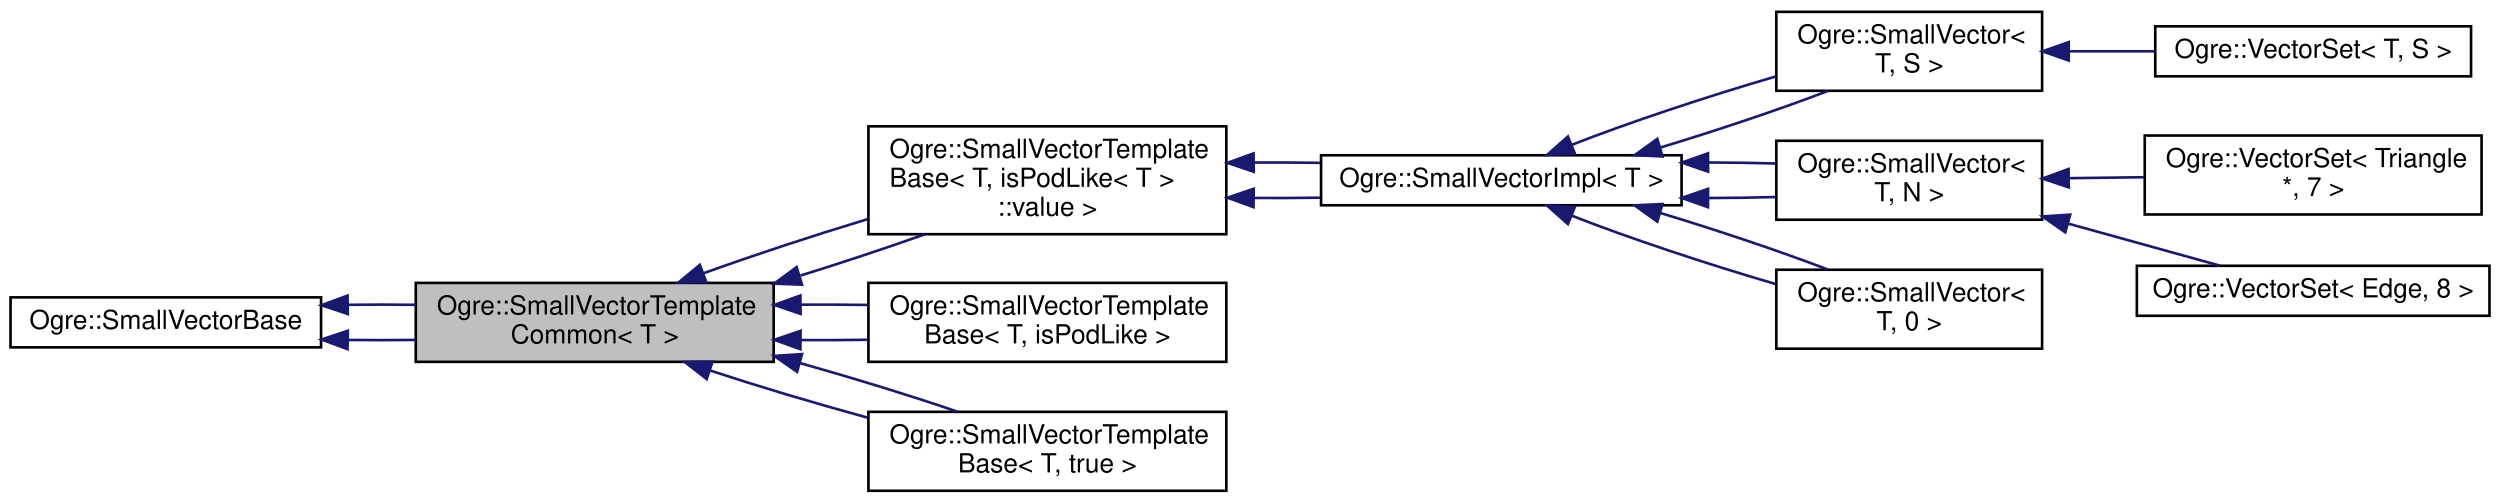
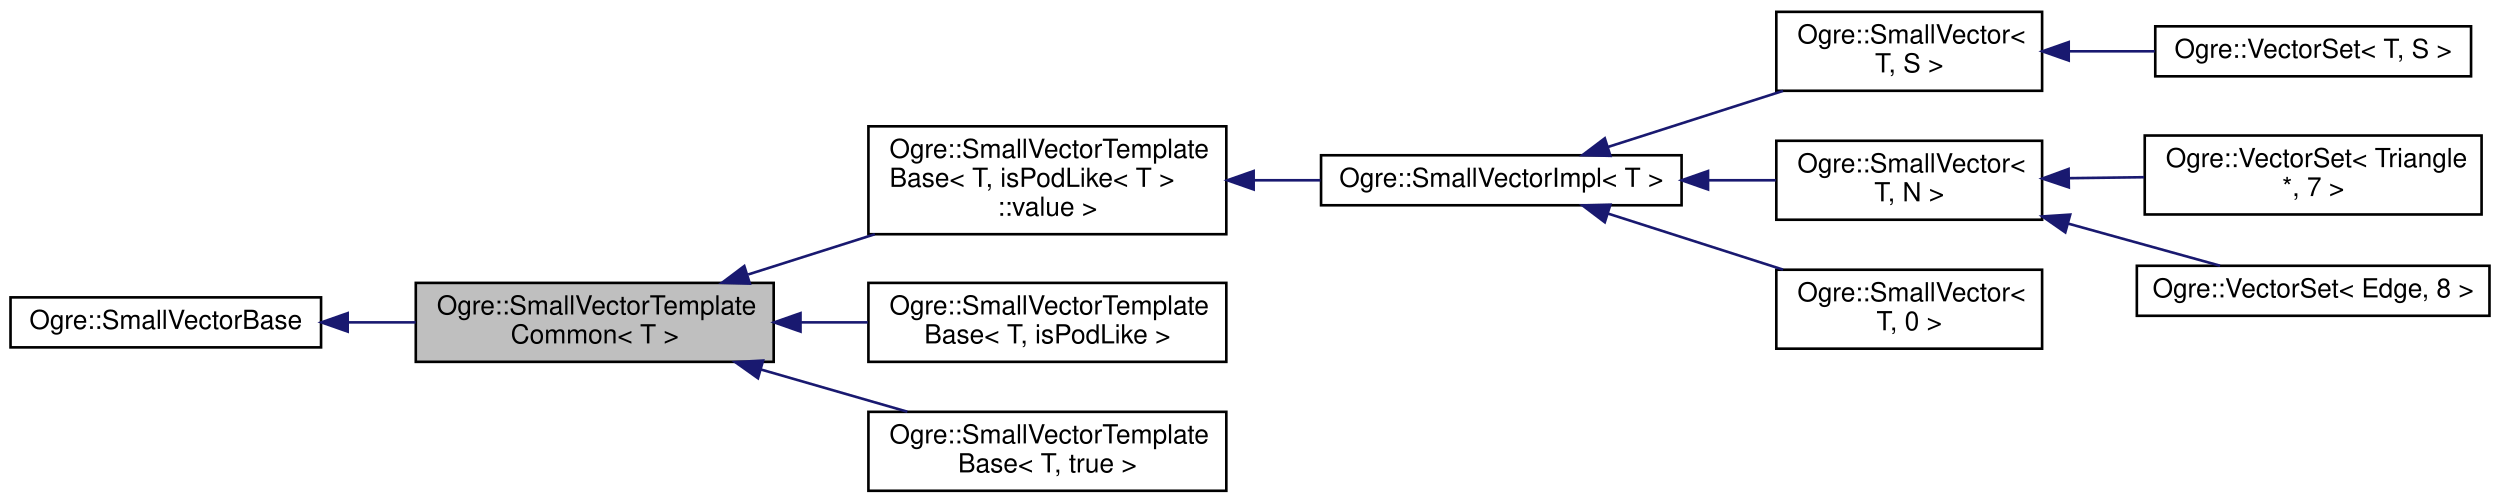
<svg xmlns="http://www.w3.org/2000/svg" xmlns:xlink="http://www.w3.org/1999/xlink" width="950pt" height="191pt" viewBox="0.00 0.00 950.00 191.00">
  <g id="graph0" class="graph" transform="scale(1 1) rotate(0) translate(4 187)">
    <g id="node1" class="node">
      <g id="a_node1">
        <a xlink:title=" ">
          <polygon fill="#bfbfbf" stroke="black" points="154,-49.5 154,-79.5 290,-79.5 290,-49.5 154,-49.5" />
          <text text-anchor="start" x="162" y="-67.5" font-family="Helvetica,sans-Serif" font-size="10.00">Ogre::SmallVectorTemplate</text>
          <text text-anchor="middle" x="222" y="-56.5" font-family="Helvetica,sans-Serif" font-size="10.00">Common&lt; T &gt;</text>
        </a>
      </g>
    </g>
    <g id="node3" class="node">
      <g id="a_node3">
        <a xlink:href="class_ogre_1_1_small_vector_template_base.html" target="_top" xlink:title=" ">
          <polygon fill="none" stroke="black" points="326,-98 326,-139 462,-139 462,-98 326,-98" />
          <text text-anchor="start" x="334" y="-127" font-family="Helvetica,sans-Serif" font-size="10.00">Ogre::SmallVectorTemplate</text>
          <text text-anchor="start" x="334" y="-116" font-family="Helvetica,sans-Serif" font-size="10.00">Base&lt; T, isPodLike&lt; T &gt;</text>
          <text text-anchor="middle" x="394" y="-105" font-family="Helvetica,sans-Serif" font-size="10.00">::value &gt;</text>
        </a>
      </g>
    </g>
-     <g id="edge3" class="edge">
-       <path fill="none" stroke="midnightblue" d="M300.19,-82.29C316.36,-87.32 332.9,-92.8 347.47,-97.98" />
-       <polygon fill="midnightblue" stroke="midnightblue" points="300.78,-78.81 290.19,-79.23 298.72,-85.51 300.78,-78.81" />
-     </g>
-     <g id="edge15" class="edge">
-       <path fill="none" stroke="midnightblue" d="M263.42,-83.19C282.07,-89.94 304.7,-97.39 325.81,-103.77" />
-       <polygon fill="midnightblue" stroke="midnightblue" points="264.38,-79.81 253.79,-79.62 261.95,-86.37 264.38,-79.81" />
+     <g id="edge2" class="edge">
+       <path fill="none" stroke="midnightblue" d="M280.29,-82.7C295.76,-87.61 312.6,-92.96 328.43,-97.99" />
+       <polygon fill="midnightblue" stroke="midnightblue" points="280.94,-79.23 270.35,-79.54 278.83,-85.91 280.94,-79.23" />
    </g>
    <g id="node11" class="node">
      <g id="a_node11">
        <a xlink:href="class_ogre_1_1_small_vector_template_base.html" target="_top" xlink:title="SmallVectorTemplateBase&lt;isPodLike = false&gt; - This is where we put method implementations that are des...">
          <polygon fill="none" stroke="black" points="326,-49.5 326,-79.5 462,-79.5 462,-49.5 326,-49.5" />
          <text text-anchor="start" x="334" y="-67.5" font-family="Helvetica,sans-Serif" font-size="10.00">Ogre::SmallVectorTemplate</text>
          <text text-anchor="middle" x="394" y="-56.5" font-family="Helvetica,sans-Serif" font-size="10.00">Base&lt; T, isPodLike &gt;</text>
        </a>
      </g>
    </g>
-     <g id="edge16" class="edge">
-       <path fill="none" stroke="midnightblue" d="M300.42,-57.77C308.88,-57.72 317.43,-57.76 325.74,-57.88" />
-       <polygon fill="midnightblue" stroke="midnightblue" points="300.15,-54.28 290.19,-57.88 300.23,-61.28 300.15,-54.28" />
-     </g>
-     <g id="edge17" class="edge">
-       <path fill="none" stroke="midnightblue" d="M300.42,-71.23C308.88,-71.28 317.43,-71.24 325.74,-71.12" />
-       <polygon fill="midnightblue" stroke="midnightblue" points="300.23,-67.72 290.19,-71.12 300.15,-74.72 300.23,-67.72" />
+     <g id="edge10" class="edge">
+       <path fill="none" stroke="midnightblue" d="M300.42,-64.5C308.88,-64.5 317.43,-64.5 325.74,-64.5" />
+       <polygon fill="midnightblue" stroke="midnightblue" points="300.19,-61 290.19,-64.5 300.19,-68 300.19,-61" />
    </g>
    <g id="node12" class="node">
      <g id="a_node12">
        <a xlink:href="class_ogre_1_1_small_vector_template_base_3_01_t_00_01true_01_4.html" target="_top" xlink:title="SmallVectorTemplateBase&lt;isPodLike = true&gt; - This is where we put method implementations that are desi...">
          <polygon fill="none" stroke="black" points="326,-0.5 326,-30.5 462,-30.5 462,-0.5 326,-0.5" />
          <text text-anchor="start" x="334" y="-18.5" font-family="Helvetica,sans-Serif" font-size="10.00">Ogre::SmallVectorTemplate</text>
          <text text-anchor="middle" x="394" y="-7.5" font-family="Helvetica,sans-Serif" font-size="10.00">Base&lt; T, true &gt;</text>
        </a>
      </g>
    </g>
-     <g id="edge18" class="edge">
-       <path fill="none" stroke="midnightblue" d="M265.88,-46.19C284.03,-40.21 305.61,-33.77 325.78,-28.26" />
-       <polygon fill="midnightblue" stroke="midnightblue" points="264.54,-42.95 256.18,-49.46 266.78,-49.58 264.54,-42.95" />
-     </g>
-     <g id="edge19" class="edge">
-       <path fill="none" stroke="midnightblue" d="M300.1,-49C321.11,-43.08 342.76,-36.43 359.88,-30.53" />
-       <polygon fill="midnightblue" stroke="midnightblue" points="298.89,-45.7 290.19,-51.75 300.76,-52.45 298.89,-45.7" />
+     <g id="edge11" class="edge">
+       <path fill="none" stroke="midnightblue" d="M285.08,-46.61C303.37,-41.34 323.18,-35.62 340.78,-30.55" />
+       <polygon fill="midnightblue" stroke="midnightblue" points="284.03,-43.27 275.39,-49.4 285.97,-49.99 284.03,-43.27" />
    </g>
    <g id="node2" class="node">
      <g id="a_node2">
        <a xlink:href="class_ogre_1_1_small_vector_base.html" target="_top" xlink:title="SmallVectorBase - This is all the non-templated stuff common to all SmallVectors.">
          <polygon fill="none" stroke="black" points="0,-55 0,-74 118,-74 118,-55 0,-55" />
          <text text-anchor="middle" x="59" y="-62" font-family="Helvetica,sans-Serif" font-size="10.00">Ogre::SmallVectorBase</text>
        </a>
      </g>
    </g>
    <g id="edge1" class="edge">
-       <path fill="none" stroke="midnightblue" d="M128.34,-57.82C136.82,-57.72 145.48,-57.73 153.93,-57.83" />
-       <polygon fill="midnightblue" stroke="midnightblue" points="128.07,-54.32 118.12,-57.99 128.18,-61.32 128.07,-54.32" />
-     </g>
-     <g id="edge2" class="edge">
-       <path fill="none" stroke="midnightblue" d="M128.34,-71.18C136.82,-71.28 145.48,-71.27 153.93,-71.17" />
-       <polygon fill="midnightblue" stroke="midnightblue" points="128.18,-67.68 118.12,-71.01 128.07,-74.68 128.18,-67.68" />
+       <path fill="none" stroke="midnightblue" d="M128.34,-64.5C136.82,-64.5 145.48,-64.5 153.93,-64.5" />
+       <polygon fill="midnightblue" stroke="midnightblue" points="128.12,-61 118.12,-64.5 128.12,-68 128.12,-61" />
    </g>
    <g id="node4" class="node">
      <g id="a_node4">
        <a xlink:href="class_ogre_1_1_small_vector_impl.html" target="_top" xlink:title="SmallVectorImpl - This class consists of common code factored out of the SmallVector class to reduce ...">
          <polygon fill="none" stroke="black" points="498,-109 498,-128 635,-128 635,-109 498,-109" />
          <text text-anchor="middle" x="566.5" y="-116" font-family="Helvetica,sans-Serif" font-size="10.00">Ogre::SmallVectorImpl&lt; T &gt;</text>
        </a>
      </g>
    </g>
-     <g id="edge4" class="edge">
-       <path fill="none" stroke="midnightblue" d="M472.57,-111.77C480.98,-111.72 489.49,-111.76 497.77,-111.88" />
-       <polygon fill="midnightblue" stroke="midnightblue" points="472.35,-108.28 462.39,-111.88 472.42,-115.28 472.35,-108.28" />
-     </g>
-     <g id="edge14" class="edge">
-       <path fill="none" stroke="midnightblue" d="M472.57,-125.23C480.98,-125.28 489.49,-125.24 497.77,-125.12" />
-       <polygon fill="midnightblue" stroke="midnightblue" points="472.42,-121.72 462.39,-125.12 472.35,-128.72 472.42,-121.72" />
+     <g id="edge3" class="edge">
+       <path fill="none" stroke="midnightblue" d="M472.57,-118.5C480.98,-118.5 489.49,-118.5 497.77,-118.5" />
+       <polygon fill="midnightblue" stroke="midnightblue" points="472.39,-115 462.39,-118.5 472.39,-122 472.39,-115" />
    </g>
    <g id="node5" class="node">
      <g id="a_node5">
        <a xlink:href="class_ogre_1_1_small_vector.html" target="_top" xlink:title=" ">
          <polygon fill="none" stroke="black" points="671,-152.5 671,-182.5 772,-182.5 772,-152.5 671,-152.5" />
          <text text-anchor="start" x="679" y="-170.5" font-family="Helvetica,sans-Serif" font-size="10.00">Ogre::SmallVector&lt;</text>
          <text text-anchor="middle" x="721.5" y="-159.5" font-family="Helvetica,sans-Serif" font-size="10.00"> T, S &gt;</text>
        </a>
      </g>
    </g>
-     <g id="edge5" class="edge">
-       <path fill="none" stroke="midnightblue" d="M627.03,-130.97C648.84,-137.56 672.58,-145.54 690.68,-152.47" />
-       <polygon fill="midnightblue" stroke="midnightblue" points="627.76,-127.53 617.17,-128.04 625.77,-134.24 627.76,-127.53" />
-     </g>
-     <g id="edge7" class="edge">
-       <path fill="none" stroke="midnightblue" d="M593.14,-131.91C614.26,-140.22 644.83,-150.4 670.73,-157.93" />
-       <polygon fill="midnightblue" stroke="midnightblue" points="594.45,-128.66 583.87,-128.11 591.8,-135.14 594.45,-128.66" />
+     <g id="edge4" class="edge">
+       <path fill="none" stroke="midnightblue" d="M606.94,-131.13C627.28,-137.64 652.22,-145.63 673.55,-152.46" />
+       <polygon fill="midnightblue" stroke="midnightblue" points="607.95,-127.78 597.36,-128.06 605.82,-134.45 607.95,-127.78" />
    </g>
    <g id="node7" class="node">
      <g id="a_node7">
        <a xlink:href="class_ogre_1_1_small_vector.html" target="_top" xlink:title="SmallVector - This is a 'vector' (really, a variable-sized array), optimized for the case when the ar...">
          <polygon fill="none" stroke="black" points="671,-103.5 671,-133.5 772,-133.5 772,-103.5 671,-103.5" />
          <text text-anchor="start" x="679" y="-121.5" font-family="Helvetica,sans-Serif" font-size="10.00">Ogre::SmallVector&lt;</text>
          <text text-anchor="middle" x="721.5" y="-110.5" font-family="Helvetica,sans-Serif" font-size="10.00"> T, N &gt;</text>
        </a>
      </g>
    </g>
-     <g id="edge8" class="edge">
-       <path fill="none" stroke="midnightblue" d="M645.23,-111.75C653.91,-111.76 662.57,-111.89 670.77,-112.13" />
-       <polygon fill="midnightblue" stroke="midnightblue" points="645.04,-108.25 635.05,-111.79 645.07,-115.25 645.04,-108.25" />
-     </g>
-     <g id="edge11" class="edge">
-       <path fill="none" stroke="midnightblue" d="M645.23,-125.25C653.91,-125.24 662.57,-125.11 670.77,-124.87" />
-       <polygon fill="midnightblue" stroke="midnightblue" points="645.07,-121.75 635.05,-125.21 645.04,-128.75 645.07,-121.75" />
+     <g id="edge6" class="edge">
+       <path fill="none" stroke="midnightblue" d="M645.23,-118.5C653.91,-118.5 662.57,-118.5 670.77,-118.5" />
+       <polygon fill="midnightblue" stroke="midnightblue" points="645.05,-115 635.05,-118.5 645.05,-122 645.05,-115" />
    </g>
    <g id="node10" class="node">
      <g id="a_node10">
        <a xlink:href="class_ogre_1_1_small_vector_3_01_t_00_010_01_4.html" target="_top" xlink:title="Specialize SmallVector at N=0.">
          <polygon fill="none" stroke="black" points="671,-54.5 671,-84.5 772,-84.5 772,-54.5 671,-54.5" />
          <text text-anchor="start" x="679" y="-72.5" font-family="Helvetica,sans-Serif" font-size="10.00">Ogre::SmallVector&lt;</text>
          <text text-anchor="middle" x="721.5" y="-61.5" font-family="Helvetica,sans-Serif" font-size="10.00"> T, 0 &gt;</text>
        </a>
      </g>
    </g>
-     <g id="edge12" class="edge">
-       <path fill="none" stroke="midnightblue" d="M593.14,-105.09C614.26,-96.78 644.83,-86.6 670.73,-79.07" />
-       <polygon fill="midnightblue" stroke="midnightblue" points="591.8,-101.86 583.87,-108.89 594.45,-108.34 591.8,-101.86" />
-     </g>
-     <g id="edge13" class="edge">
-       <path fill="none" stroke="midnightblue" d="M627.03,-106.03C648.84,-99.44 672.58,-91.46 690.68,-84.53" />
-       <polygon fill="midnightblue" stroke="midnightblue" points="625.77,-102.76 617.17,-108.96 627.76,-109.47 625.77,-102.76" />
+     <g id="edge9" class="edge">
+       <path fill="none" stroke="midnightblue" d="M606.94,-105.87C627.28,-99.36 652.22,-91.37 673.55,-84.54" />
+       <polygon fill="midnightblue" stroke="midnightblue" points="605.82,-102.55 597.36,-108.94 607.95,-109.22 605.82,-102.55" />
    </g>
    <g id="node6" class="node">
      <g id="a_node6">
        <a xlink:href="struct_ogre_1_1_vector_set.html" target="_top" xlink:title="VectorSet is basically a helper to use a vector as a small set container.">
          <polygon fill="none" stroke="black" points="815,-158 815,-177 935,-177 935,-158 815,-158" />
          <text text-anchor="middle" x="875" y="-165" font-family="Helvetica,sans-Serif" font-size="10.00">Ogre::VectorSet&lt; T, S &gt;</text>
        </a>
      </g>
    </g>
-     <g id="edge6" class="edge">
+     <g id="edge5" class="edge">
      <path fill="none" stroke="midnightblue" d="M782.21,-167.5C792.92,-167.5 804.08,-167.5 814.78,-167.5" />
      <polygon fill="midnightblue" stroke="midnightblue" points="782.11,-164 772.11,-167.5 782.11,-171 782.11,-164" />
    </g>
    <g id="node8" class="node">
      <g id="a_node8">
        <a xlink:href="struct_ogre_1_1_vector_set.html" target="_top" xlink:title=" ">
          <polygon fill="none" stroke="black" points="811,-105.5 811,-135.5 939,-135.5 939,-105.5 811,-105.5" />
          <text text-anchor="start" x="819" y="-123.5" font-family="Helvetica,sans-Serif" font-size="10.00">Ogre::VectorSet&lt; Triangle</text>
          <text text-anchor="middle" x="875" y="-112.5" font-family="Helvetica,sans-Serif" font-size="10.00"> *, 7 &gt;</text>
        </a>
      </g>
    </g>
-     <g id="edge9" class="edge">
+     <g id="edge7" class="edge">
      <path fill="none" stroke="midnightblue" d="M782.13,-119.29C791.53,-119.41 801.27,-119.54 810.74,-119.66" />
      <polygon fill="midnightblue" stroke="midnightblue" points="782.15,-115.79 772.11,-119.15 782.06,-122.79 782.15,-115.79" />
    </g>
    <g id="node9" class="node">
      <g id="a_node9">
        <a xlink:href="struct_ogre_1_1_vector_set.html" target="_top" xlink:title=" ">
          <polygon fill="none" stroke="black" points="808,-67 808,-86 942,-86 942,-67 808,-67" />
          <text text-anchor="middle" x="875" y="-74" font-family="Helvetica,sans-Serif" font-size="10.00">Ogre::VectorSet&lt; Edge, 8 &gt;</text>
        </a>
      </g>
    </g>
-     <g id="edge10" class="edge">
+     <g id="edge8" class="edge">
      <path fill="none" stroke="midnightblue" d="M781.87,-102.04C801.45,-96.61 822.56,-90.76 839.62,-86.03" />
      <polygon fill="midnightblue" stroke="midnightblue" points="780.81,-98.7 772.11,-104.75 782.68,-105.45 780.81,-98.7" />
    </g>
  </g>
</svg>
